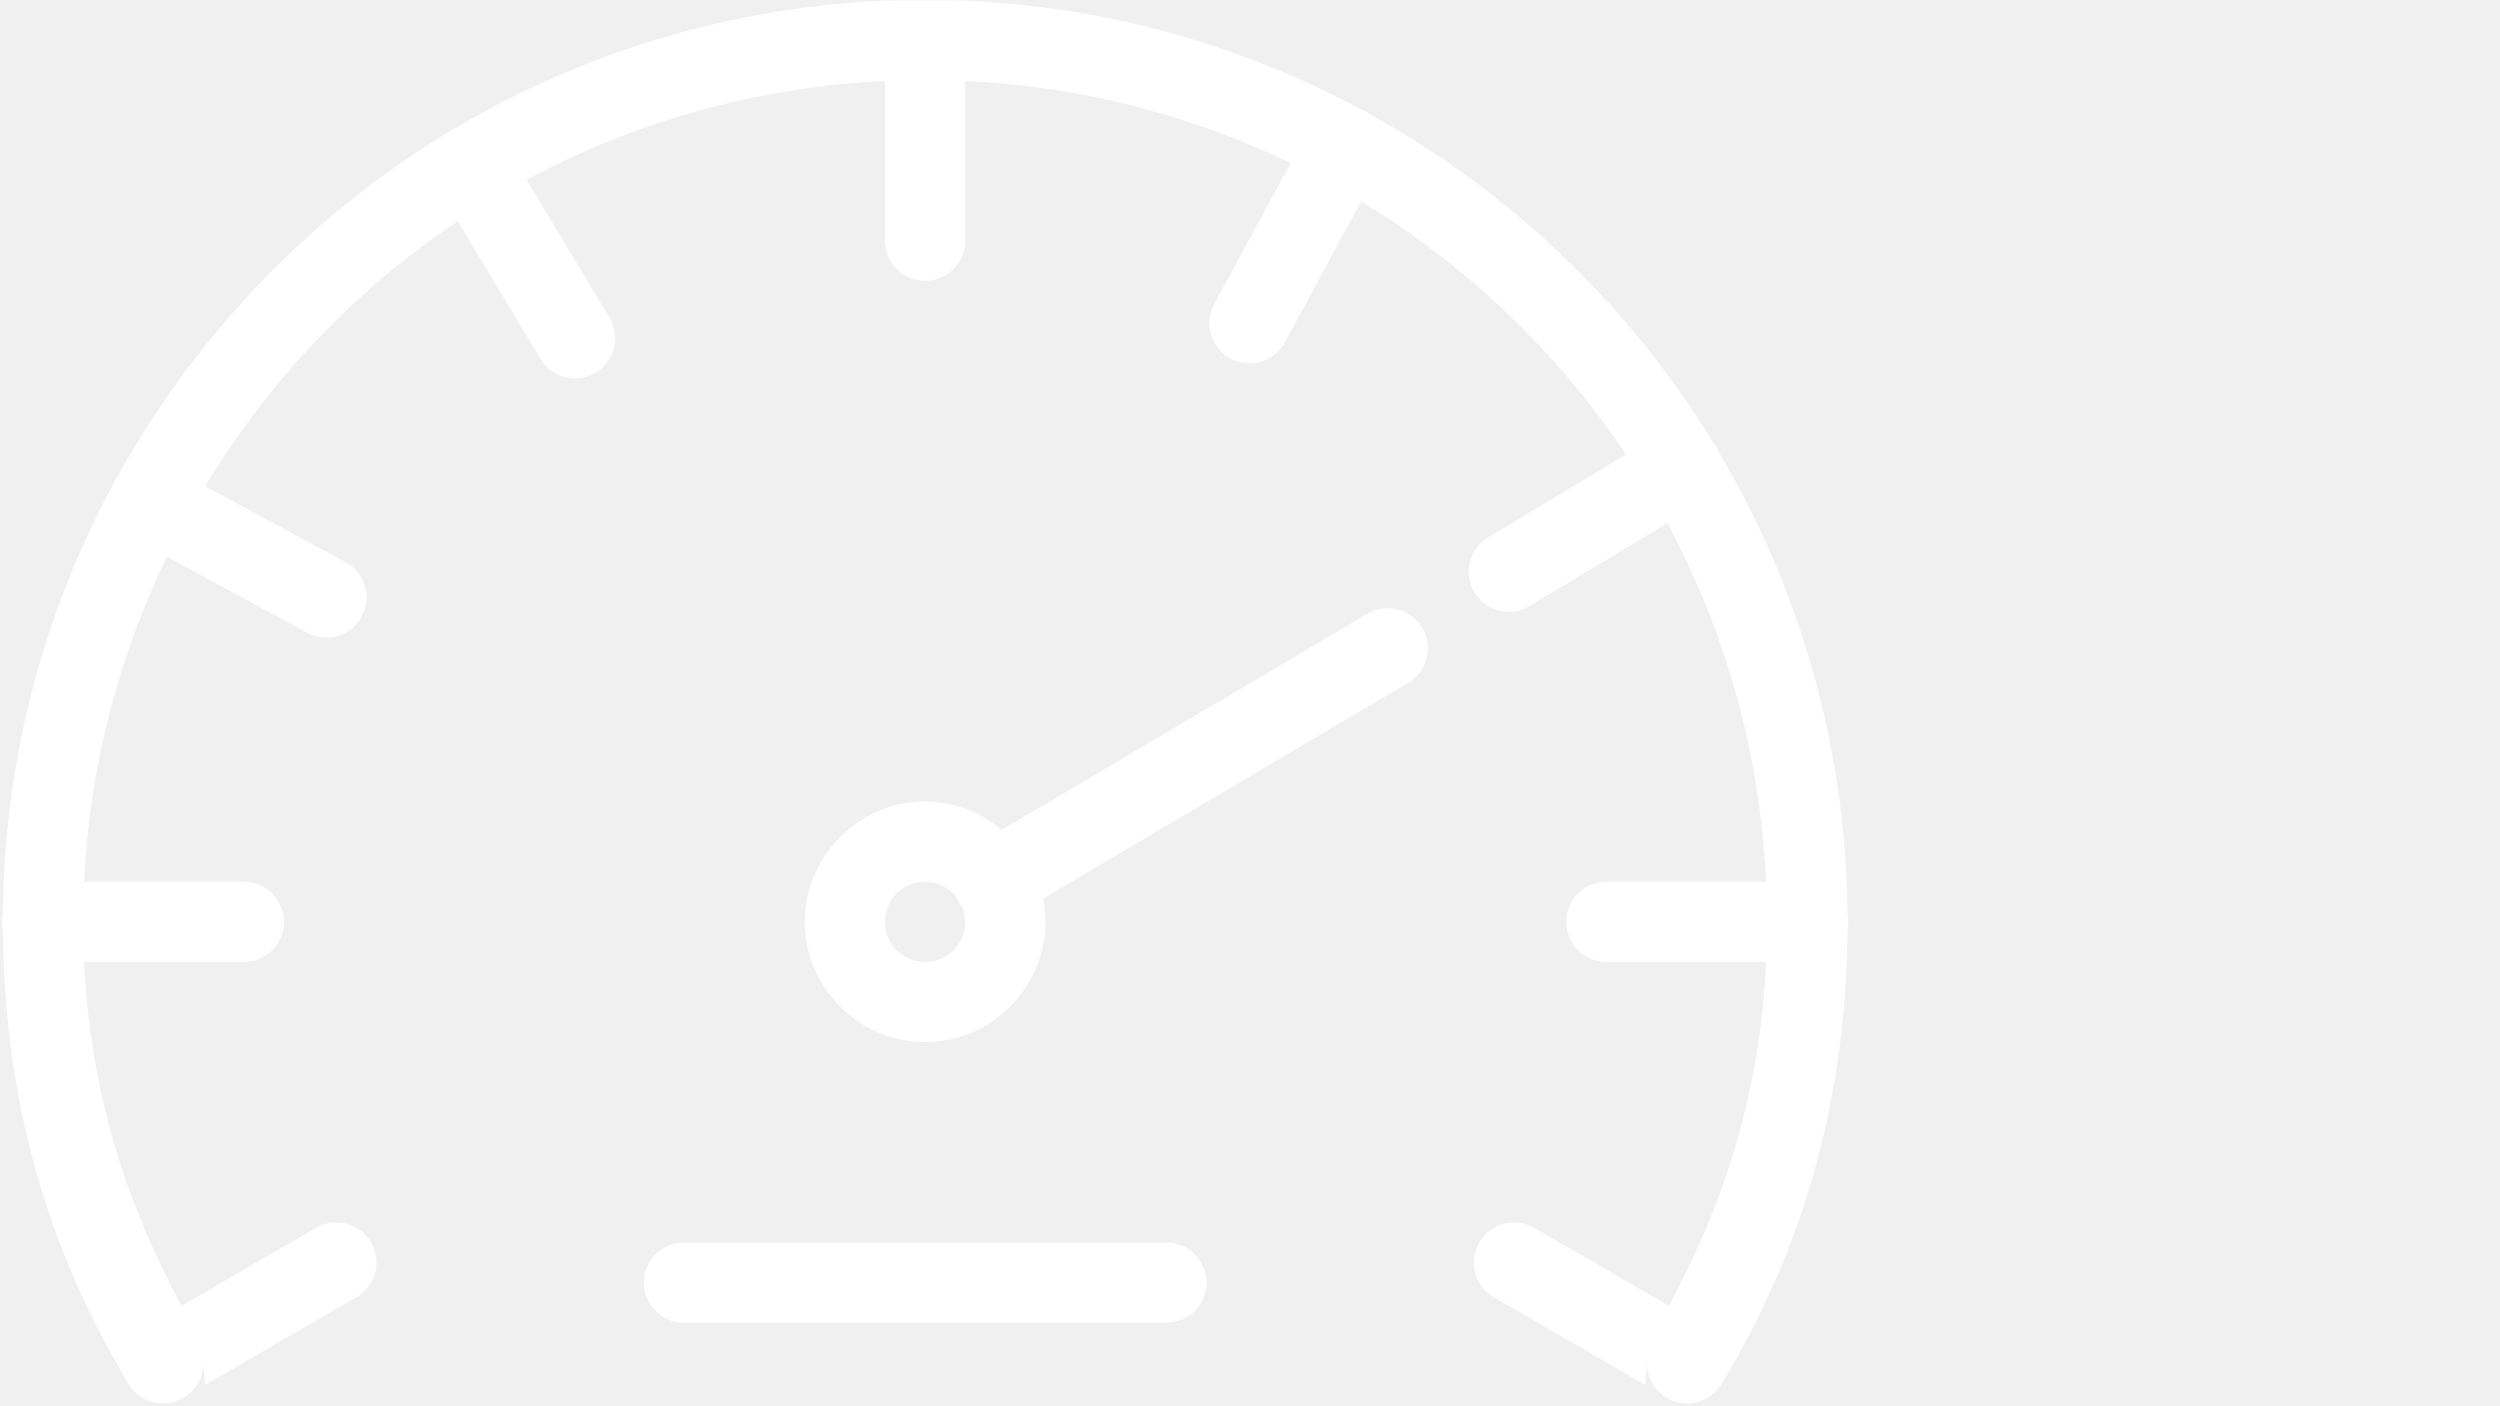
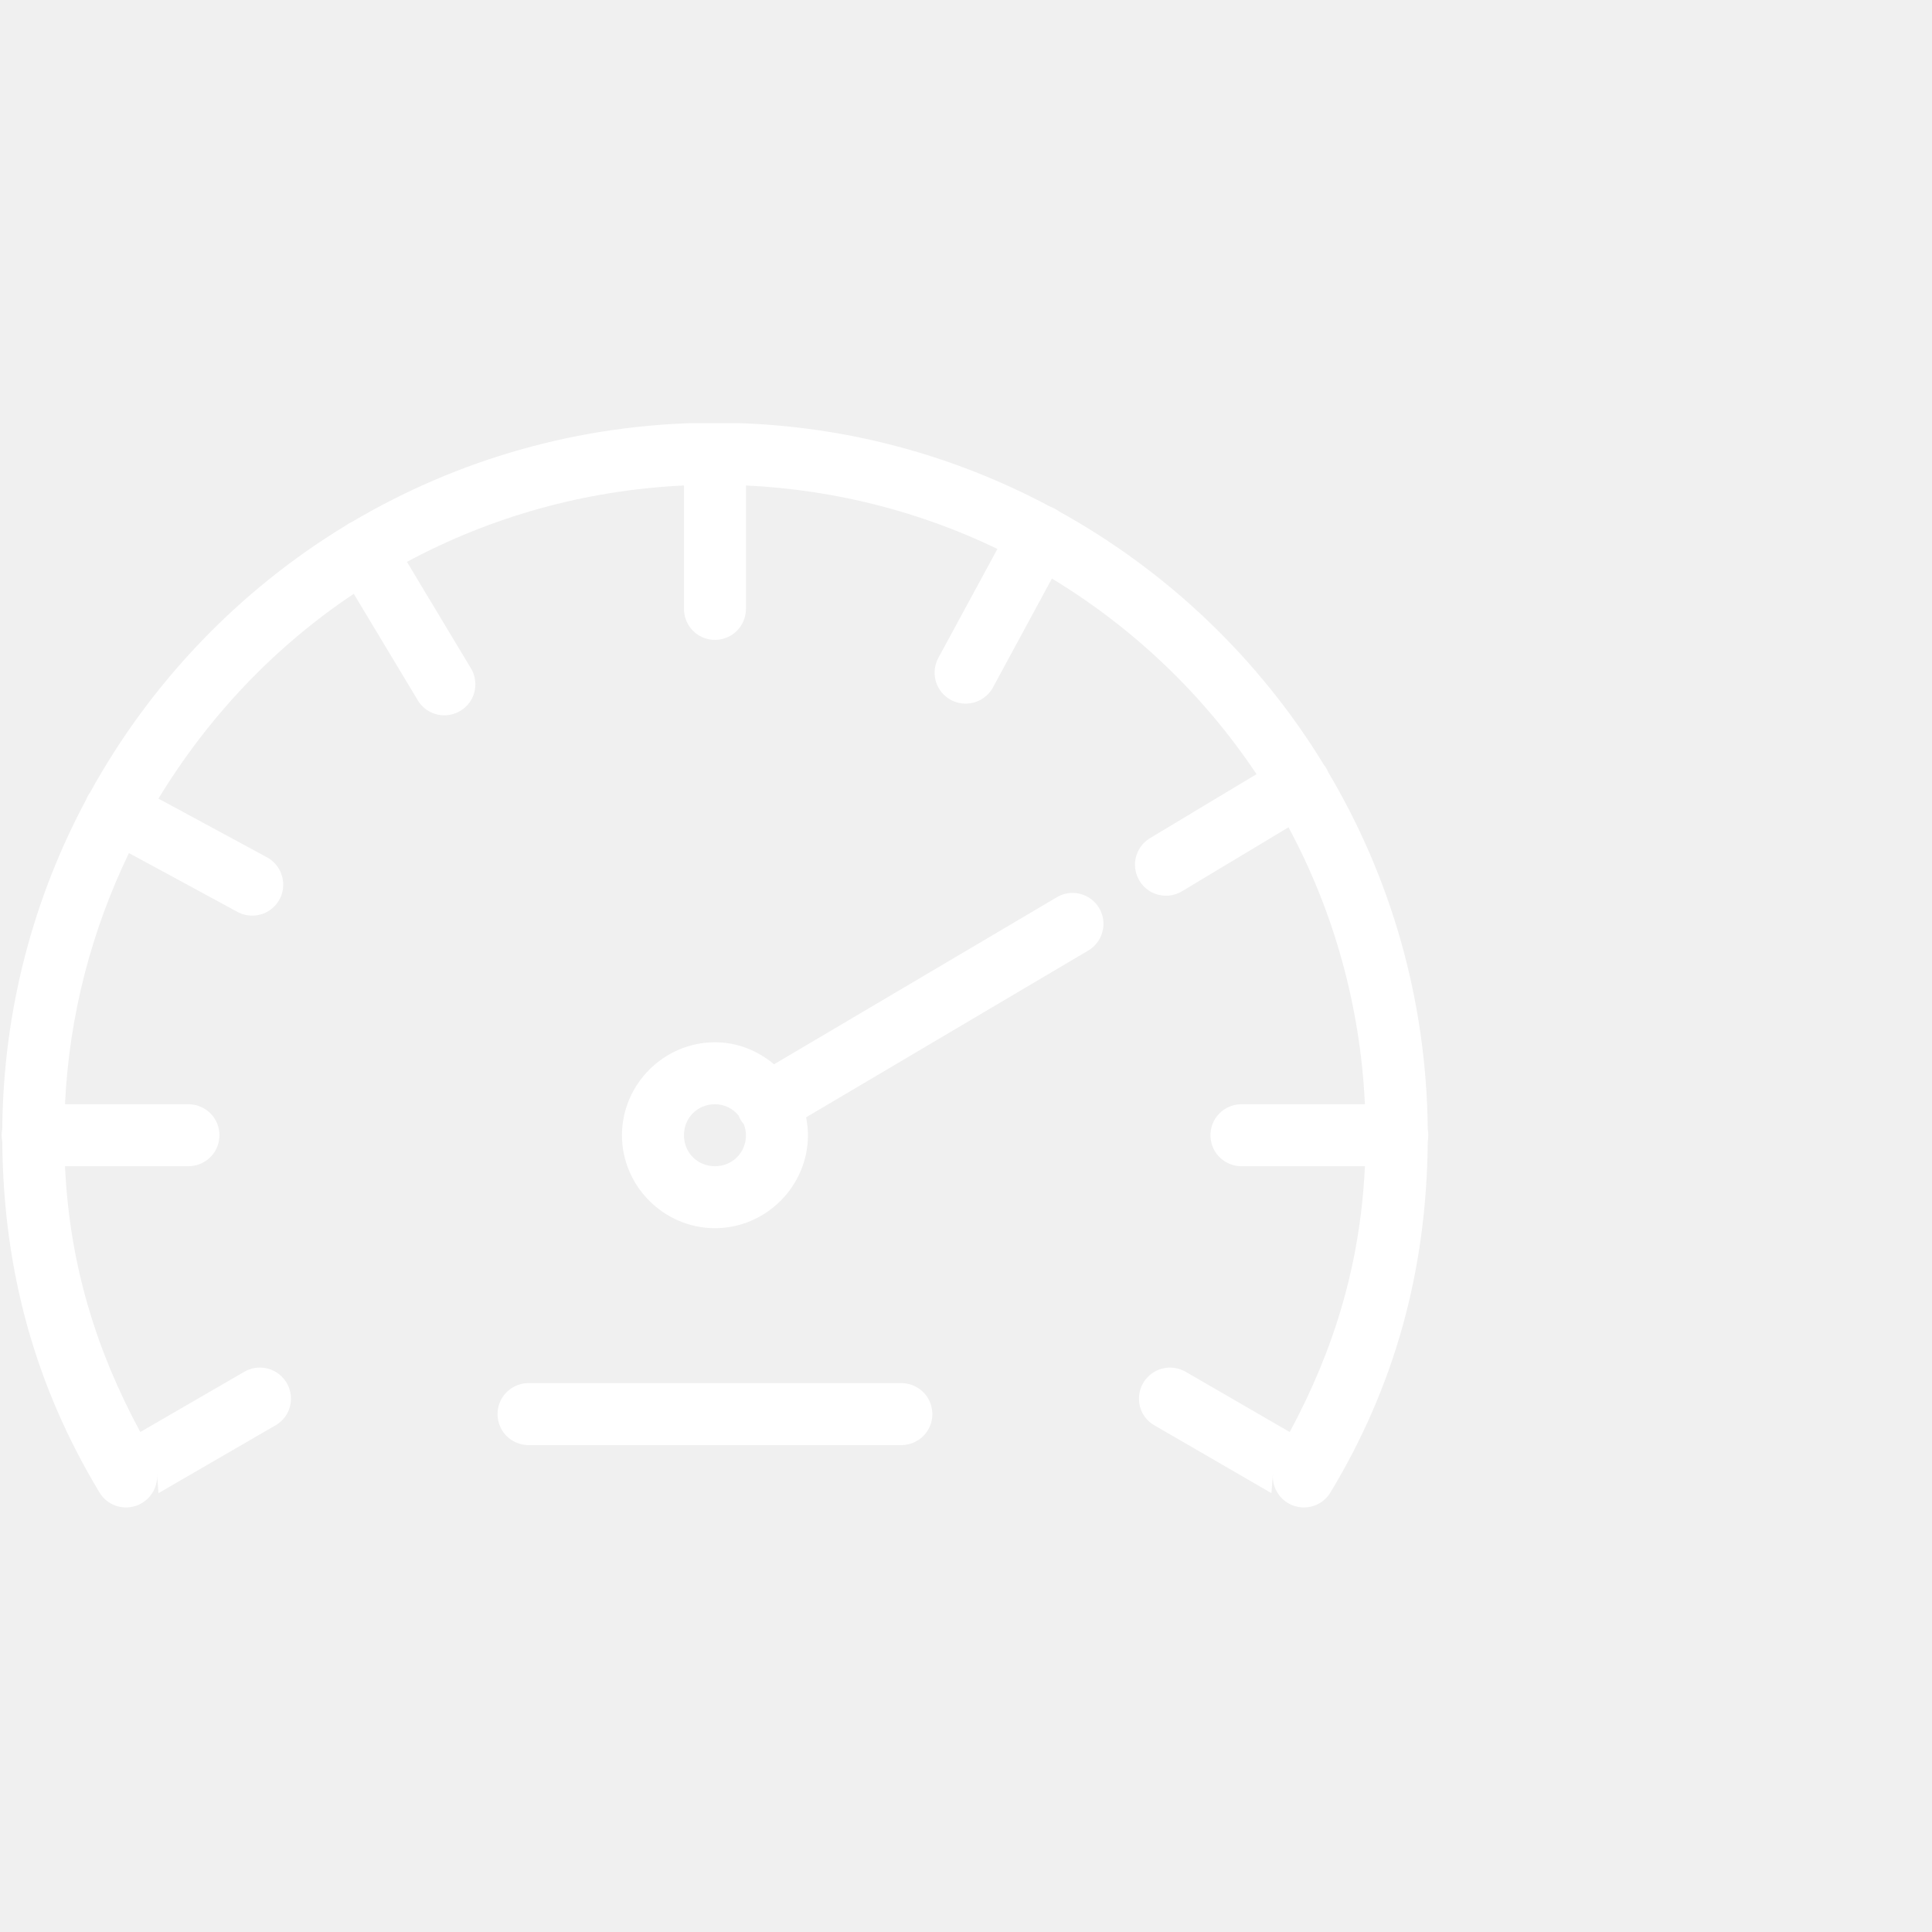
- <svg xmlns="http://www.w3.org/2000/svg" width="1366" zoomAndPan="magnify" viewBox="0 0 1024.5 576" height="768" preserveAspectRatio="xMidYMid meet" version="1.0">
+ <svg xmlns="http://www.w3.org/2000/svg" width="200" height="200" zoomAndPan="magnify" viewBox="0 0 1024.5 576" preserveAspectRatio="xMidYMid meet" version="1.0">
  <defs>
    <clipPath id="a17a27a323">
      <path d="M 0 0.141 L 758 0.141 L 758 575.859 L 0 575.859 Z M 0 0.141 " clip-rule="nonzero" />
    </clipPath>
  </defs>
  <g clip-path="url(#a17a27a323)">
    <path fill="#ffffff" d="M 378.867 -0.445 C 377.84 -0.383 376.879 -0.316 375.852 -0.062 C 306.895 0.516 242.301 19.582 186.762 52.445 C 185.414 53.02 184.129 53.793 182.91 54.691 C 126.473 89.031 79.797 137.875 47.82 195.898 C 46.984 197.055 46.277 198.273 45.766 199.621 C 17.773 251.805 1.719 311.305 1.207 374.402 C 0.758 376.582 0.758 378.766 1.207 380.883 C 1.719 450.332 19.055 511.309 52.766 567.215 C 56.68 573.699 64.578 576.652 71.832 574.34 C 79.09 572.031 83.84 565.031 83.262 557.461 L 84.031 567.535 L 145.734 531.785 C 151 528.961 154.273 523.504 154.273 517.535 C 154.34 511.566 151.129 506.047 145.926 503.094 C 140.727 500.141 134.371 500.27 129.234 503.352 L 74.402 535.121 C 51.031 491.859 36.906 446.48 34.465 394.172 L 99.699 394.172 C 105.605 394.234 111.129 391.152 114.145 386.02 C 117.098 380.883 117.098 374.594 114.145 369.457 C 111.129 364.324 105.605 361.242 99.699 361.309 L 34.465 361.309 C 36.711 313.68 48.785 268.75 68.367 228.121 C 77.613 233.129 92.379 241.086 125.574 259.121 C 130.773 262.074 137.133 262.012 142.27 258.93 C 147.34 255.848 150.422 250.199 150.164 244.297 C 149.973 238.328 146.57 232.934 141.242 230.176 C 108.047 212.203 93.344 204.242 84.031 199.238 C 110.355 155.91 145.543 118.684 187.598 90.633 L 221.434 146.926 C 224.387 151.996 229.91 155.141 235.816 155.078 C 241.789 154.949 247.18 151.738 250.07 146.539 C 252.895 141.34 252.703 134.988 249.621 129.98 L 215.785 73.688 C 259.895 50.004 309.719 35.691 362.688 33.188 L 362.688 98.402 C 362.625 104.305 365.707 109.824 370.844 112.844 C 375.98 115.797 382.27 115.797 387.406 112.844 C 392.543 109.824 395.625 104.305 395.562 98.402 L 395.562 33.188 C 443.203 35.434 488.277 47.246 528.918 66.82 L 497.777 124.27 C 494.824 129.465 494.891 135.82 497.973 140.957 C 501.055 146.027 506.703 149.109 512.609 148.852 C 518.582 148.66 523.973 145.258 526.734 139.93 L 557.812 82.547 C 601.152 108.801 638.262 144.23 666.32 186.27 L 610.012 220.098 C 604.938 223.051 601.793 228.57 601.855 234.477 C 601.984 240.445 605.195 245.836 610.395 248.723 C 615.598 251.547 621.953 251.355 626.961 248.273 L 683.27 214.449 C 706.961 258.543 721.281 308.352 723.785 361.309 L 658.551 361.309 C 652.645 361.242 647.121 364.324 644.105 369.457 C 641.152 374.594 641.152 380.883 644.105 386.02 C 647.121 391.152 652.645 394.234 658.551 394.172 L 723.785 394.172 C 721.344 446.48 707.219 491.859 683.914 535.121 L 629.016 503.352 C 623.879 500.27 617.523 500.141 612.324 503.094 C 607.121 506.047 603.91 511.566 603.977 517.535 C 603.977 523.504 607.25 528.961 612.516 531.785 L 674.219 567.535 L 674.988 557.461 C 674.41 565.031 679.16 572.031 686.418 574.34 C 693.672 576.652 701.57 573.699 705.484 567.215 C 739.195 511.375 756.531 450.398 757.109 381.074 C 757.492 378.895 757.492 376.648 757.109 374.527 C 756.465 305.465 737.332 240.766 704.332 185.246 C 703.879 184.023 703.238 182.934 702.469 181.844 C 702.402 181.844 702.402 181.844 702.402 181.844 C 702.402 181.777 702.34 181.777 702.277 181.715 C 667.988 125.359 619.258 78.762 561.344 46.797 C 559.93 45.703 558.391 44.934 556.785 44.355 C 504.648 16.5 445.32 0.453 382.27 -0.062 C 381.18 -0.316 380.023 -0.445 378.867 -0.445 Z M 569.113 249.238 C 565.965 249.172 562.883 250.008 560.188 251.676 L 410.457 340.125 C 401.918 332.938 391.066 328.445 379.125 328.445 C 352.094 328.445 329.816 350.715 329.816 377.738 C 329.816 404.762 352.094 427.031 379.125 427.031 C 406.156 427.031 428.434 404.762 428.434 377.738 C 428.434 374.527 428.051 371.32 427.473 368.238 L 576.879 279.918 C 583.301 276.262 586.445 268.75 584.648 261.625 C 582.852 254.5 576.496 249.43 569.113 249.238 Z M 379.125 361.309 C 384.324 361.309 388.691 363.68 391.645 367.277 C 392.289 369.008 393.25 370.551 394.469 371.961 C 395.113 373.758 395.562 375.684 395.562 377.738 C 395.562 386.98 388.371 394.172 379.125 394.172 C 369.879 394.172 362.688 386.98 362.688 377.738 C 362.688 368.496 369.879 361.309 379.125 361.309 Z M 280.504 509.191 C 274.598 509.129 269.074 512.207 266.059 517.344 C 263.105 522.477 263.105 528.77 266.059 533.902 C 269.074 539.039 274.598 542.117 280.504 542.055 L 477.746 542.055 C 483.652 542.117 489.176 539.039 492.191 533.902 C 495.145 528.77 495.145 522.477 492.191 517.344 C 489.176 512.207 483.652 509.129 477.746 509.191 Z M 280.504 509.191 " fill-opacity="1" fill-rule="nonzero" />
  </g>
</svg>
